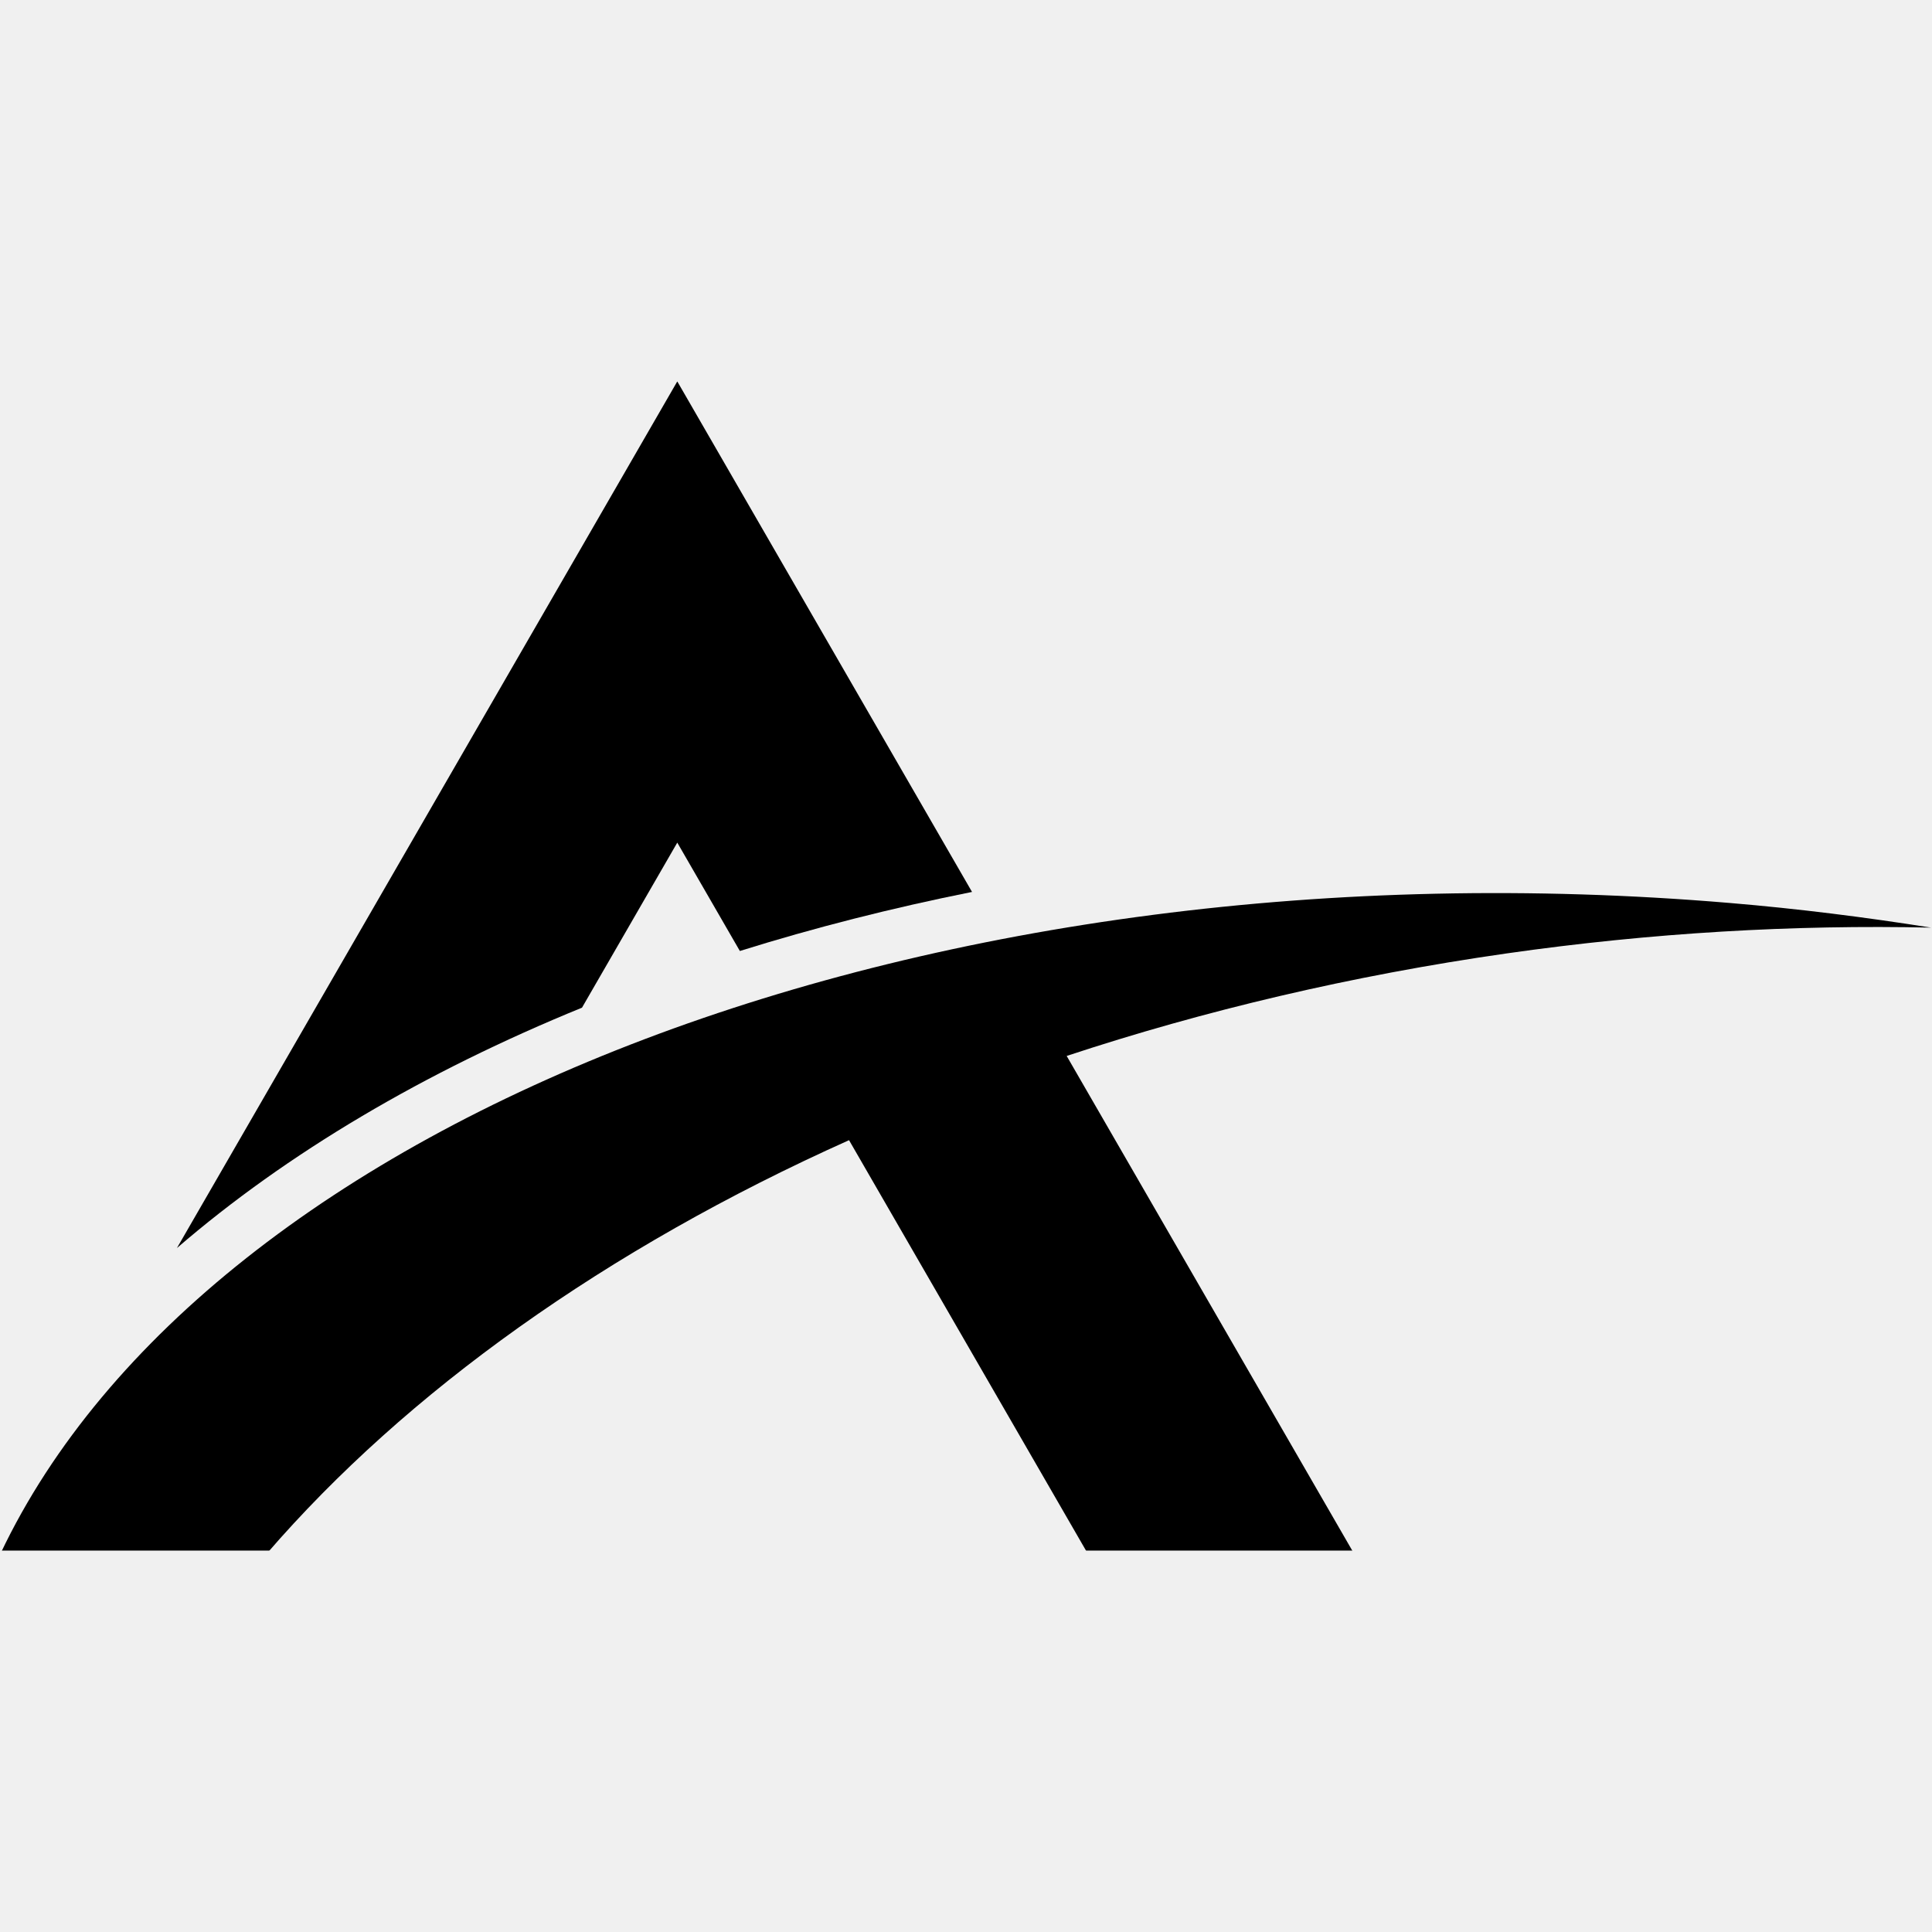
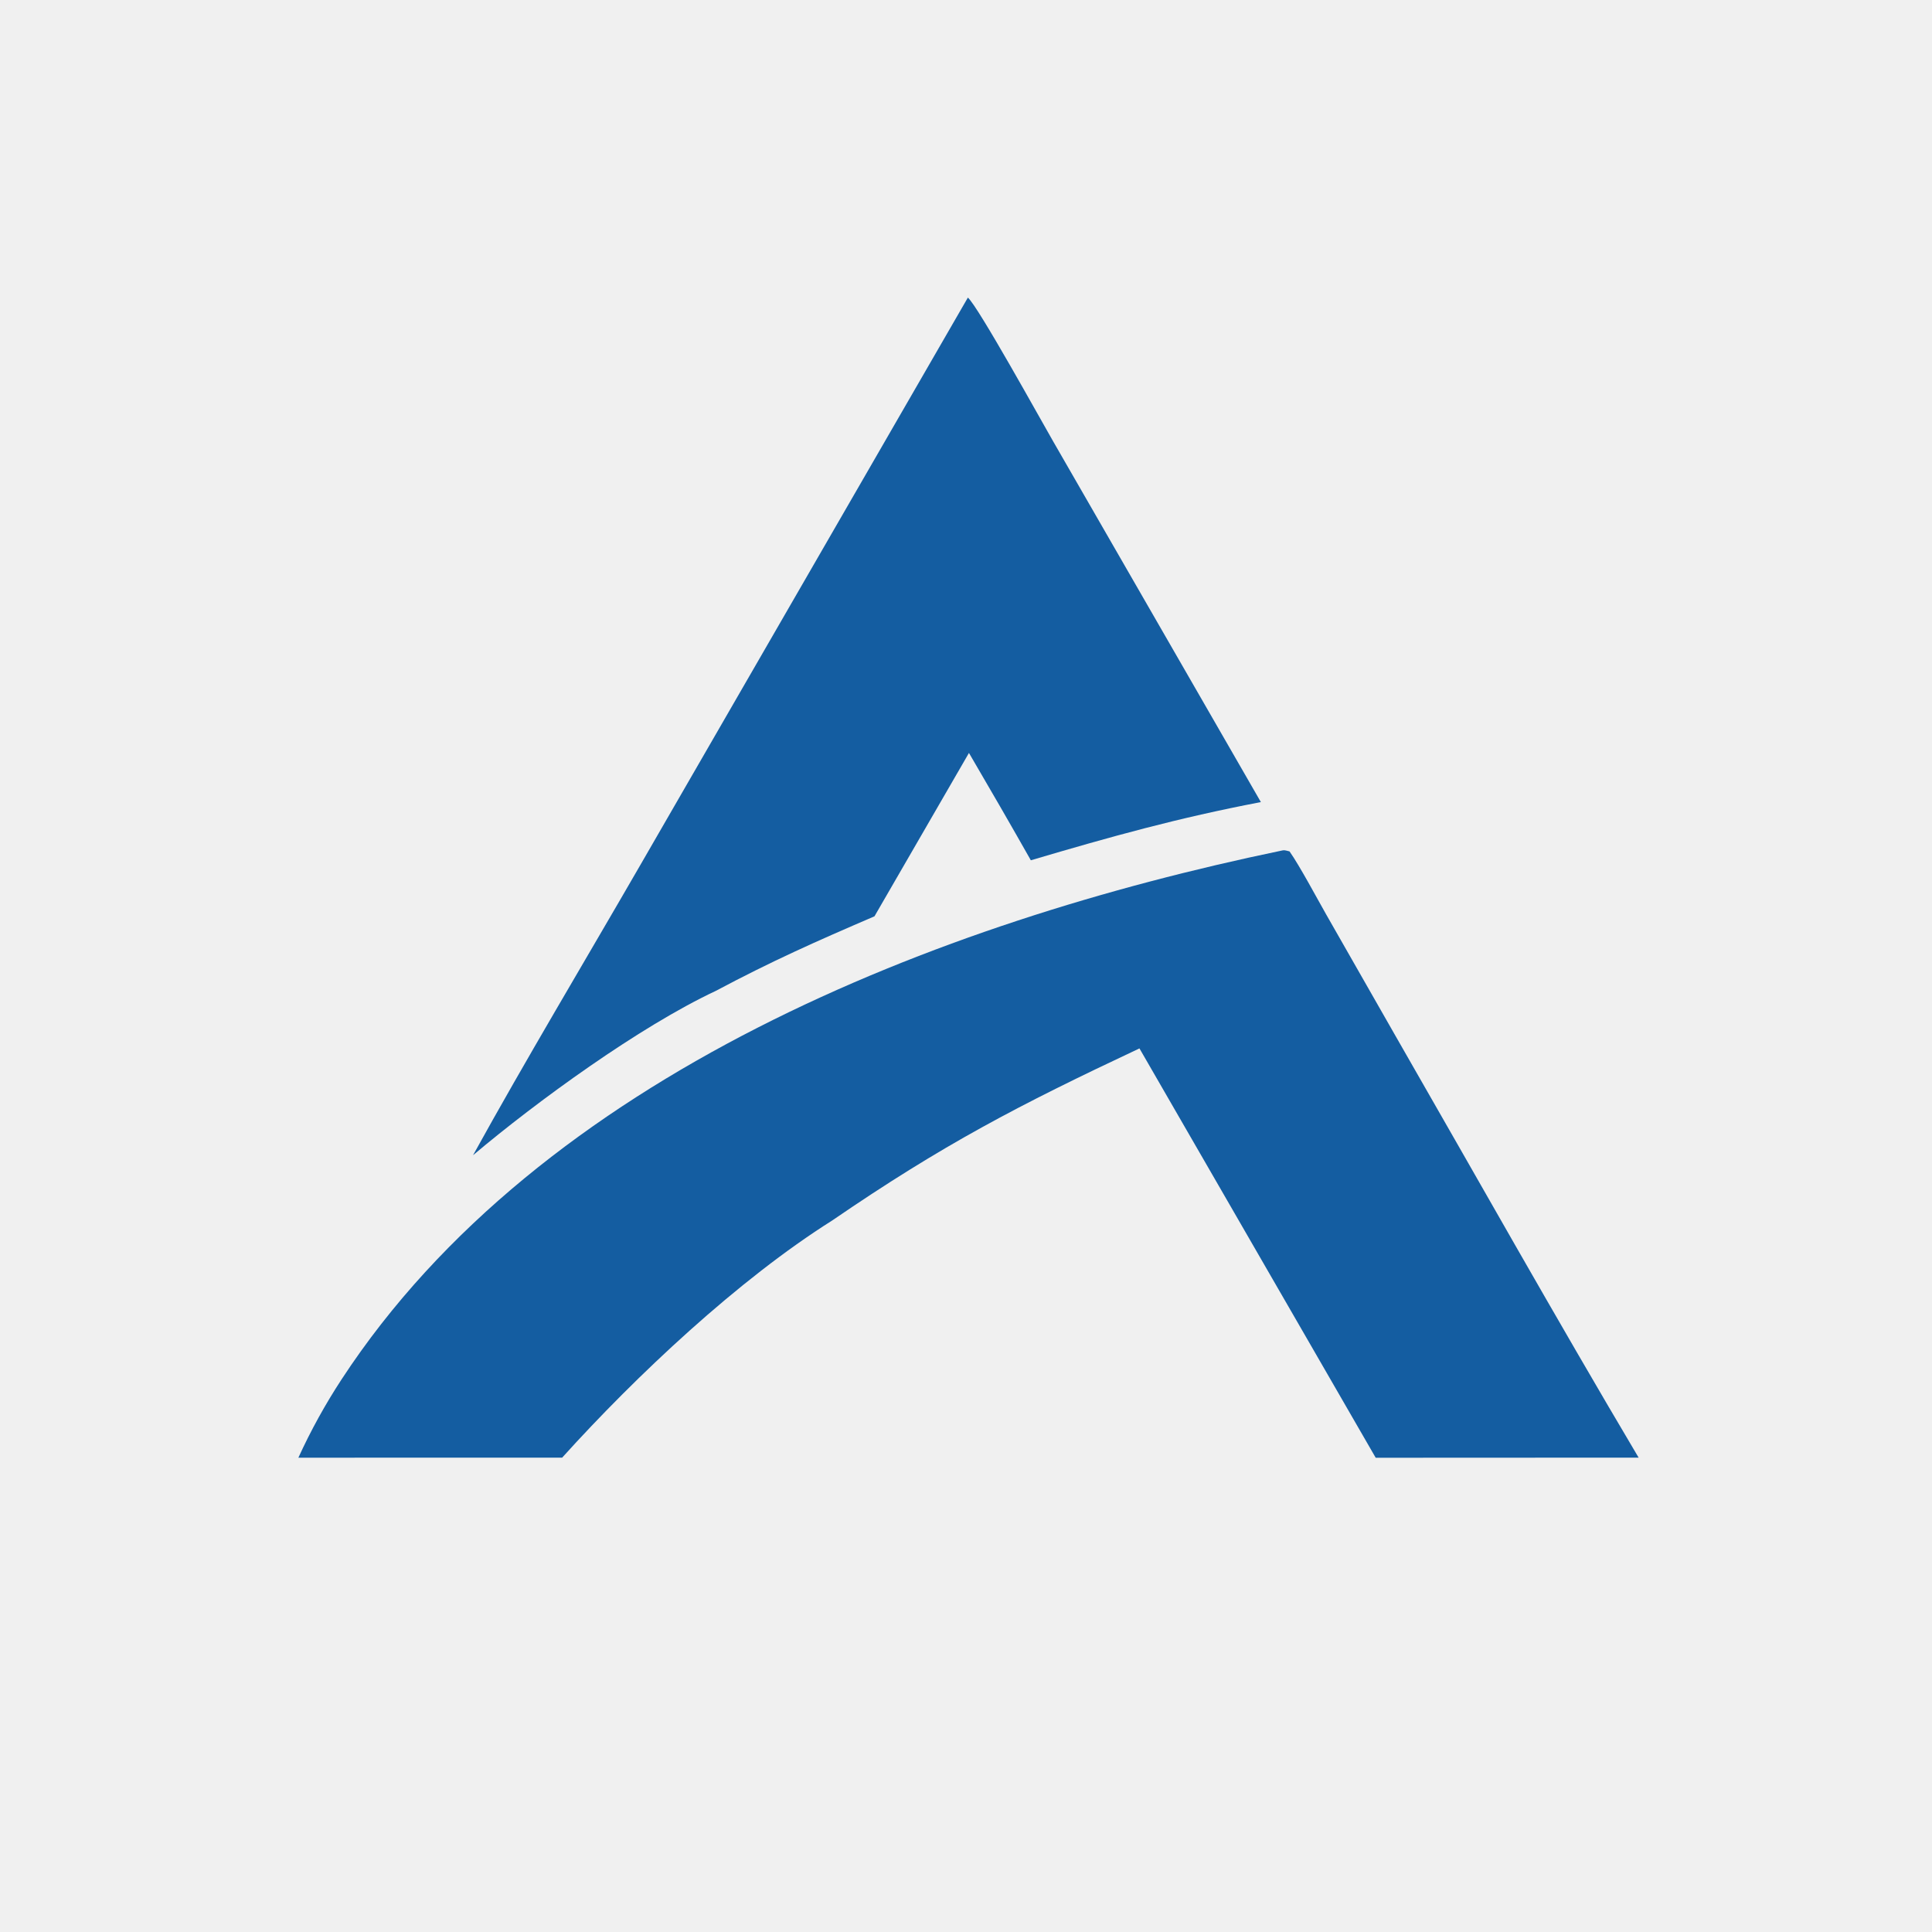
- <svg xmlns="http://www.w3.org/2000/svg" width="270" height="270" viewBox="0 0 270 270" fill="none">
-   <mask id="mask0_145_90" style="mask-type:luminance" maskUnits="userSpaceOnUse" x="23" y="53" width="114" height="123">
-     <path d="M23.932 53.303H136.091V175.084H23.932V53.303Z" fill="white" />
-   </mask>
-   <g mask="url(#mask0_145_90)">
-     <path d="M81.336 140.823L94.651 117.757L103.397 132.903C113.757 129.661 124.606 126.899 135.843 124.65L94.651 53.303L47.363 135.211L24.727 174.416C40.09 161.16 59.297 149.815 81.336 140.823Z" fill="black" />
-   </g>
-   <mask id="mask1_145_90" style="mask-type:luminance" maskUnits="userSpaceOnUse" x="0" y="123" width="270" height="94">
-     <path d="M0 123.811H270V216.697H0V123.811Z" fill="white" />
-   </mask>
-   <g mask="url(#mask1_145_90)">
-     <path d="M241.751 126.193C130.543 116.809 29.066 156.032 0.07 217.114H37.286C56.78 194.549 84.736 174.537 118.655 159.341L124.543 169.542L152.011 217.114H189.222L149.069 147.57C168.267 141.227 188.863 136.345 210.536 133.245C230.844 130.341 250.739 129.214 269.87 129.636C260.674 128.18 251.306 126.995 241.751 126.193Z" fill="black" />
-   </g>
+ <svg xmlns="http://www.w3.org/2000/svg" width="32" height="32" viewBox="0 0 32 32" fill="none">
+   <path d="M21.207 14.093C21.276 14.074 21.289 14.085 21.359 14.102C21.529 14.344 21.814 14.88 21.968 15.15L23.093 17.121C24.43 19.448 25.773 21.838 27.141 24.143L22.786 24.145L18.873 17.365C16.862 18.31 15.616 18.96 13.784 20.215C12.229 21.195 10.537 22.785 9.311 24.143L4.942 24.144C5.148 23.693 5.388 23.258 5.66 22.843C8.958 17.808 15.557 15.267 21.207 14.093Z" fill="#145DA1" />
+   <path d="M16.031 4.929C16.202 5.077 17.241 6.96 17.444 7.311L20.884 13.285C19.505 13.549 18.414 13.853 17.074 14.249C16.737 13.654 16.395 13.062 16.049 12.471L14.484 15.177C13.514 15.594 12.788 15.916 11.854 16.413C10.596 17.003 8.891 18.243 7.835 19.134C8.704 17.56 9.694 15.907 10.598 14.341L16.031 4.929Z" fill="#145DA1" />
</svg>
